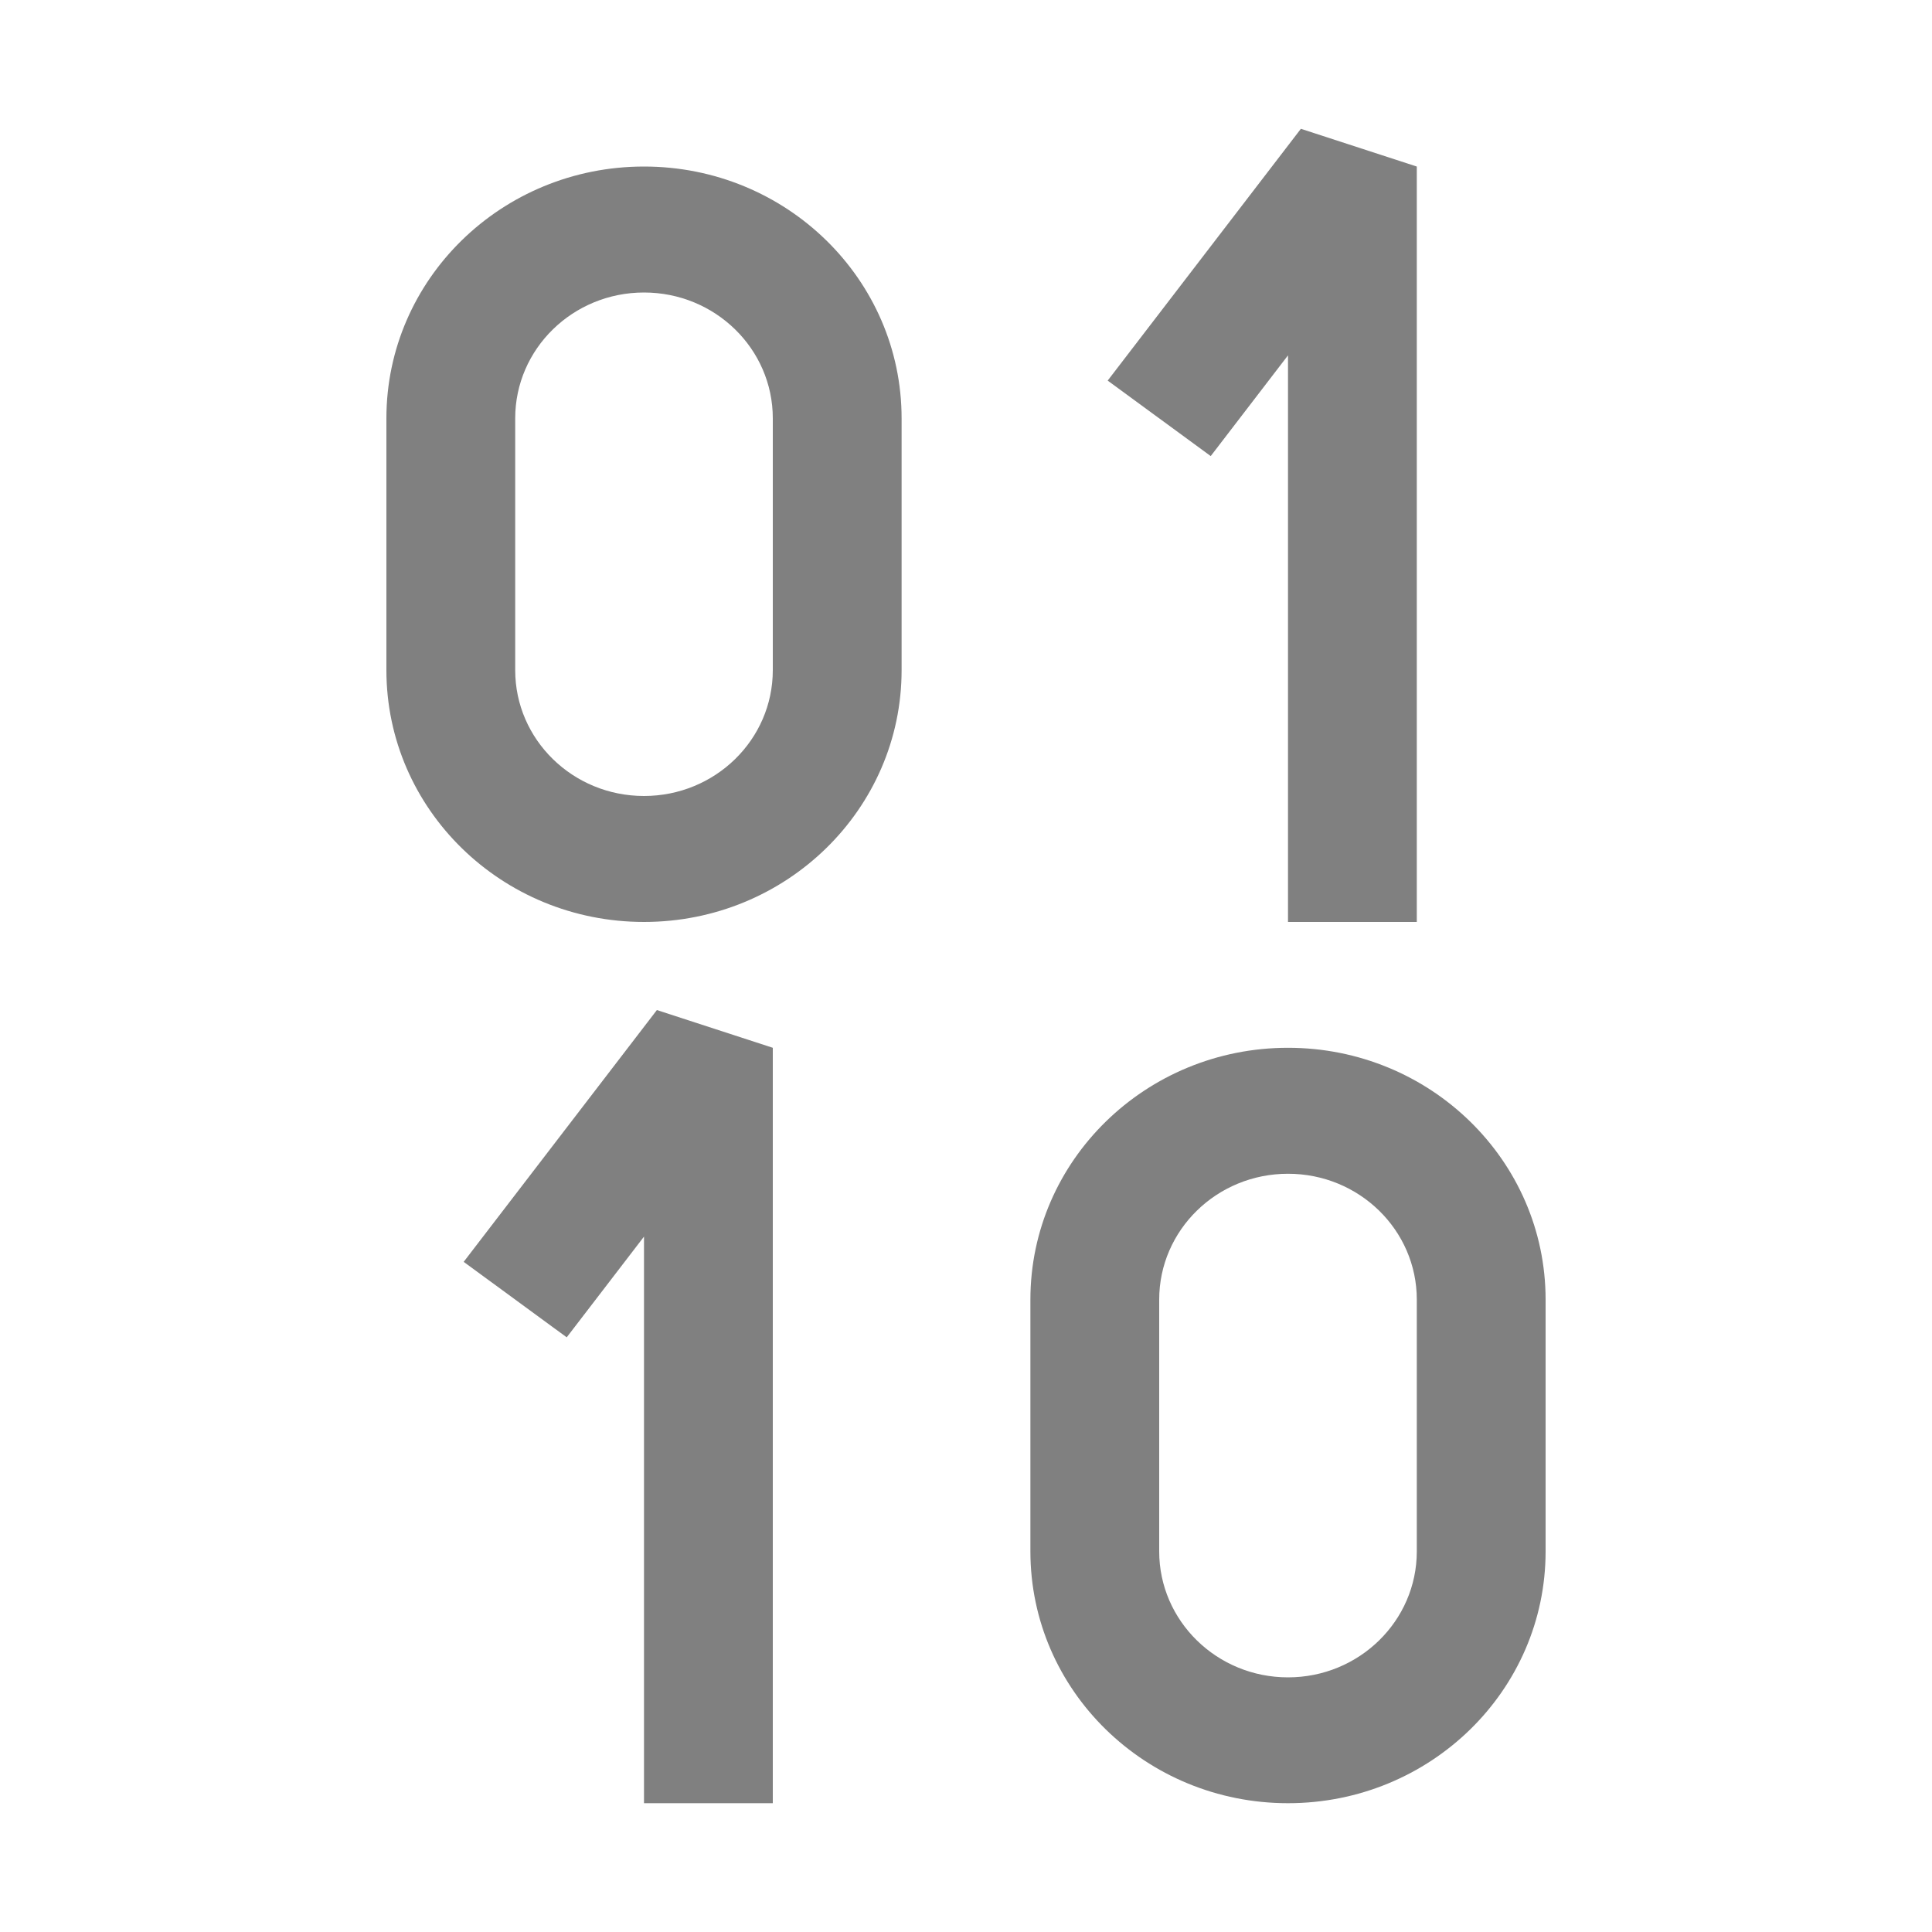
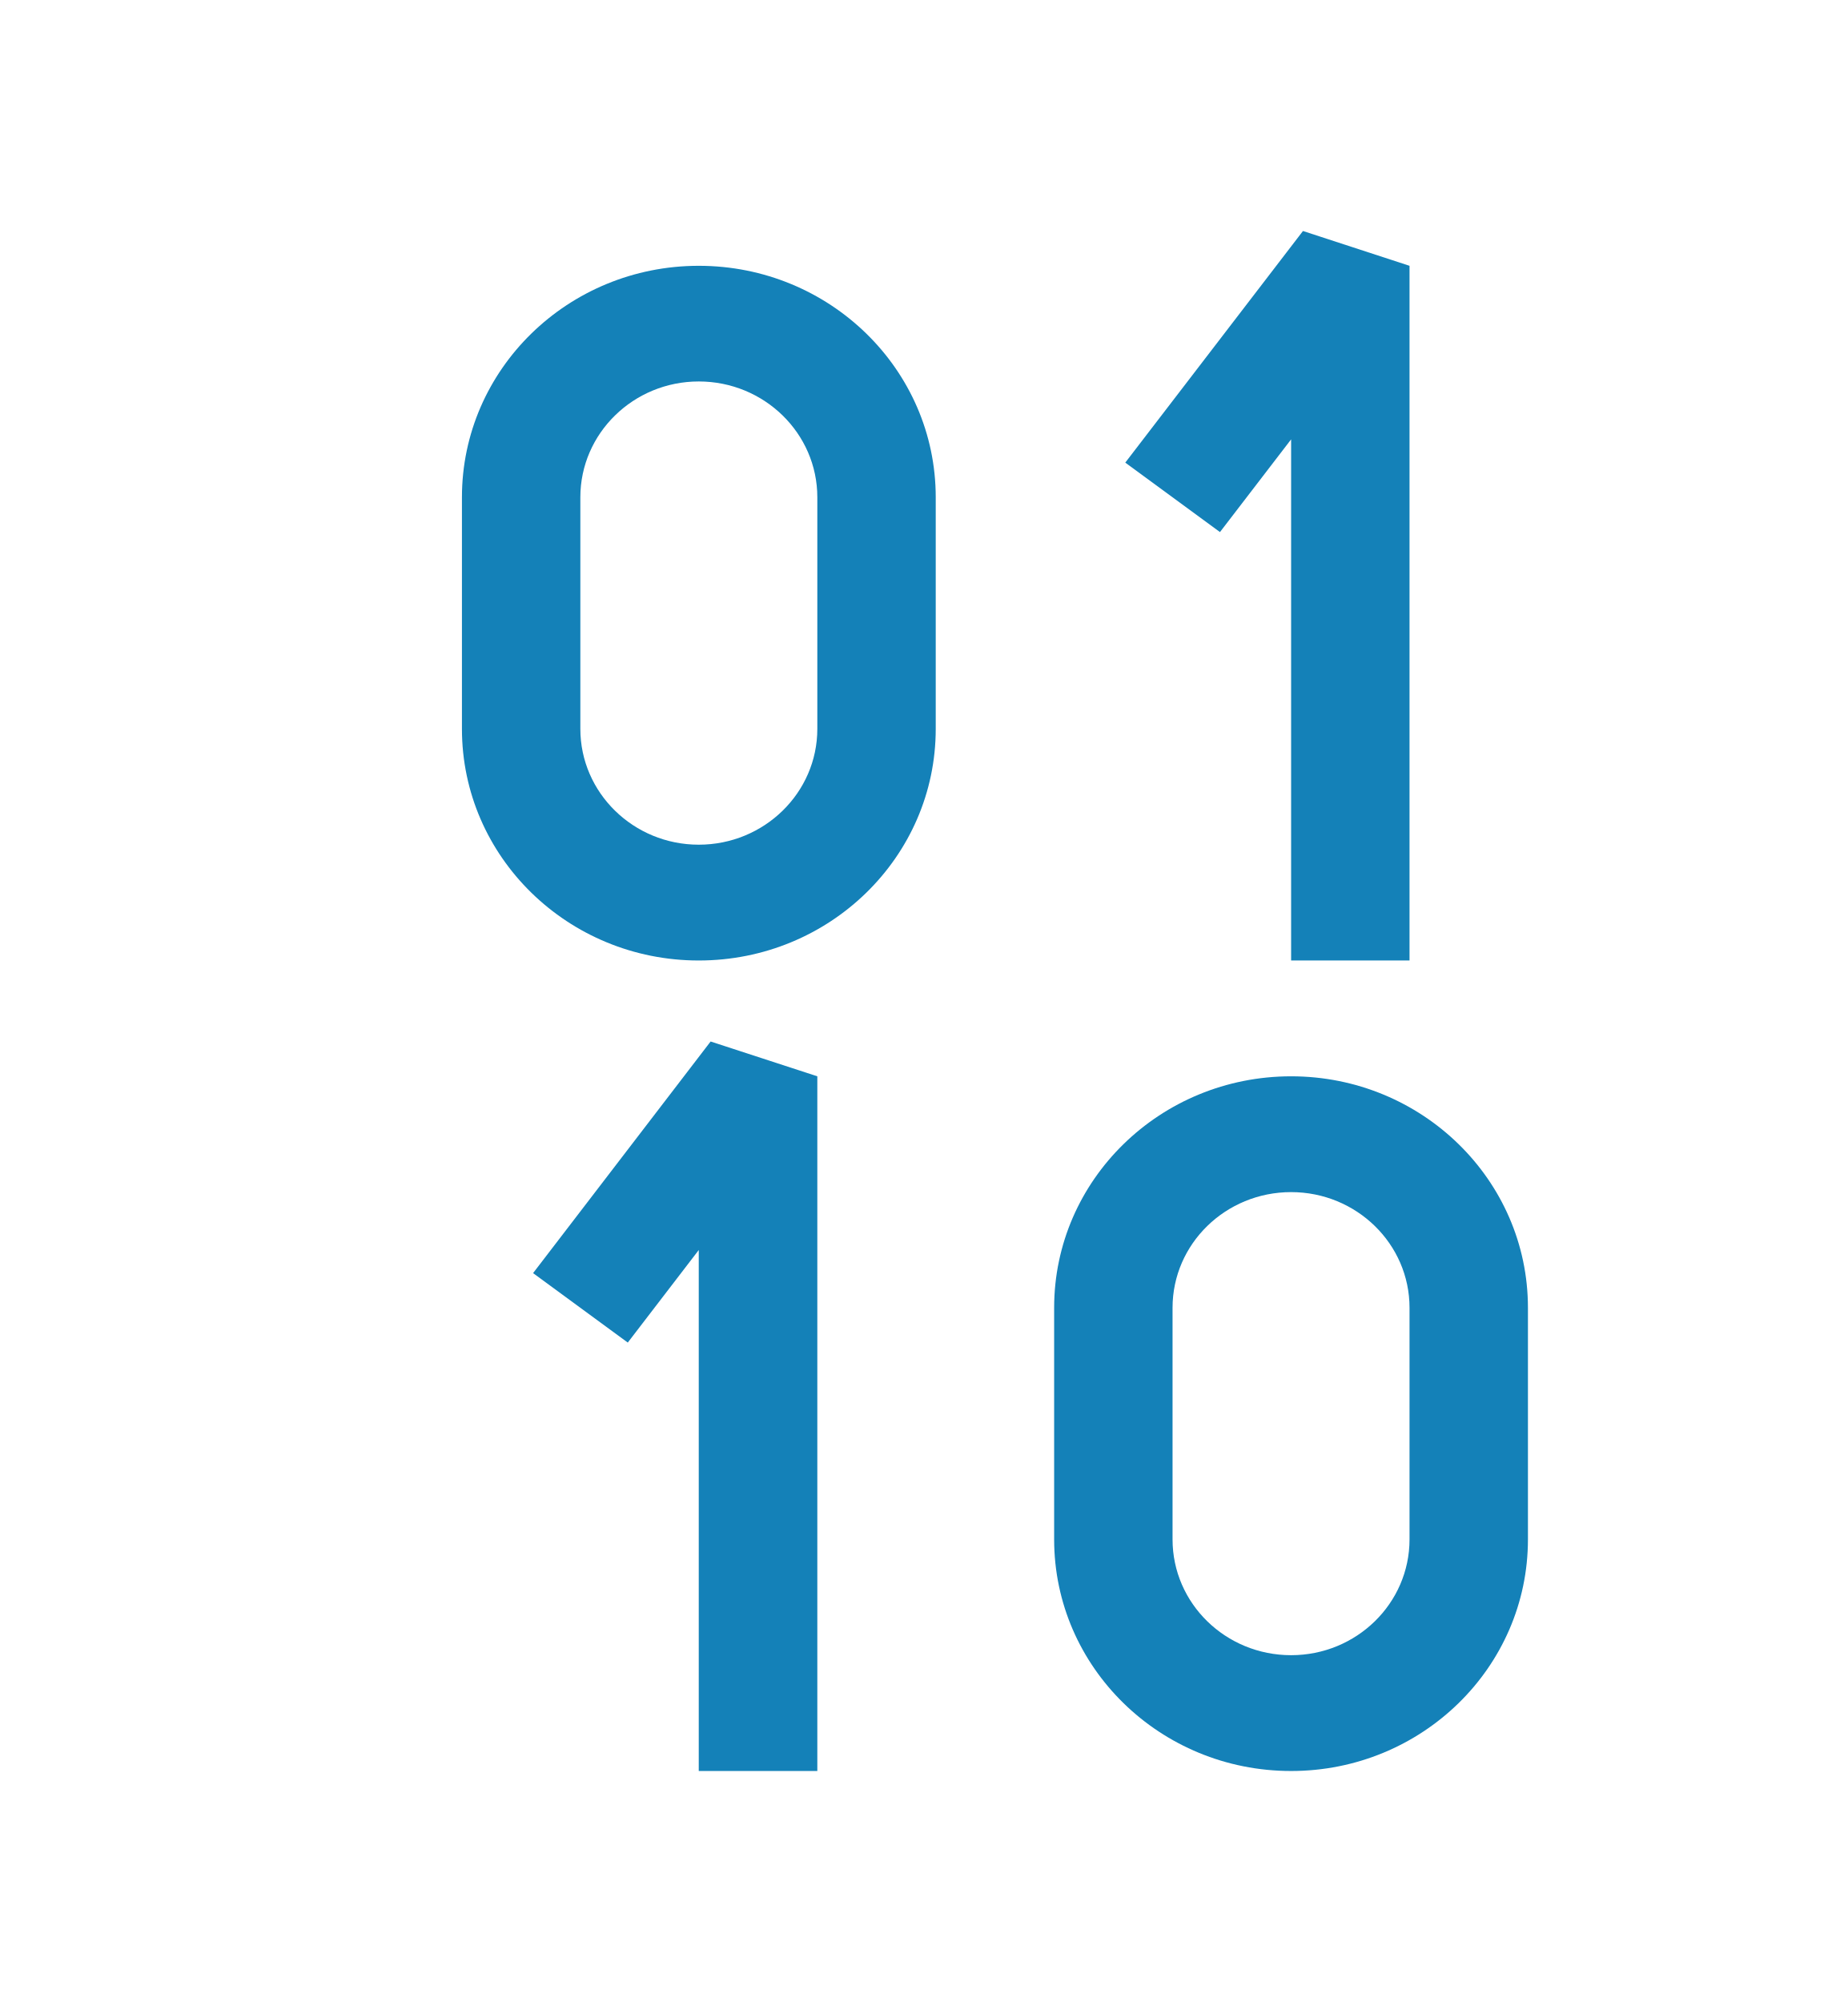
- <svg xmlns="http://www.w3.org/2000/svg" width="15" height="15" viewBox="0 0 15 15" fill="none">
-   <path fill-rule="evenodd" clip-rule="evenodd" d="M5 2.271C4.448 2.271 4 2.708 4 3.248V5.203C4 5.743 4.448 6.18 5 6.18C5.552 6.18 6 5.743 6 5.203V3.248C6 2.708 5.552 2.271 5 2.271ZM5 1.293C3.895 1.293 3 2.168 3 3.248V5.203C3 6.283 3.895 7.158 5 7.158C6.105 7.158 7 6.283 7 5.203V3.248C7 2.168 6.105 1.293 5 1.293Z" fill="#808080" />
-   <path fill-rule="evenodd" clip-rule="evenodd" d="M10 9.113C9.448 9.113 9 9.55 9 10.09V12.045C9 12.585 9.448 13.023 10 13.023C10.552 13.023 11 12.585 11 12.045V10.09C11 9.55 10.552 9.113 10 9.113ZM10 8.135C8.895 8.135 8 9.011 8 10.09V12.045C8 13.125 8.895 14 10 14C11.105 14 12 13.125 12 12.045V10.09C12 9.011 11.105 8.135 10 8.135Z" fill="#808080" />
-   <path fill-rule="evenodd" clip-rule="evenodd" d="M8.6 2.955L10.1 1L11 1.293V7.158H10L10 2.759L9.4 3.541L8.6 2.955Z" fill="#808080" />
-   <path fill-rule="evenodd" clip-rule="evenodd" d="M3.6 9.797L5.1 7.842L6 8.135V14H5L5 9.601L4.4 10.383L3.6 9.797Z" fill="#808080" />
+ <svg xmlns="http://www.w3.org/2000/svg" width="12" height="13" viewBox="0 0 12 13" fill="none">
+   <path fill-rule="evenodd" clip-rule="evenodd" d="M4.538 2.477C4.114 2.477 3.769 2.814 3.769 3.229V4.733C3.769 5.148 4.114 5.485 4.538 5.485C4.963 5.485 5.308 5.148 5.308 4.733V3.229C5.308 2.814 4.963 2.477 4.538 2.477ZM4.538 1.726C3.689 1.726 3 2.399 3 3.229V4.733C3 5.564 3.689 6.237 4.538 6.237C5.388 6.237 6.077 5.564 6.077 4.733V3.229C6.077 2.399 5.388 1.726 4.538 1.726Z" fill="#1481B8" />
+   <path fill-rule="evenodd" clip-rule="evenodd" d="M8.385 7.741C7.96 7.741 7.615 8.077 7.615 8.492V9.996C7.615 10.412 7.96 10.748 8.385 10.748C8.809 10.748 9.154 10.412 9.154 9.996V8.492C9.154 8.077 8.809 7.741 8.385 7.741ZM8.385 6.989C7.535 6.989 6.846 7.662 6.846 8.492V9.996C6.846 10.827 7.535 11.5 8.385 11.5C9.234 11.5 9.923 10.827 9.923 9.996V8.492C9.923 7.662 9.234 6.989 8.385 6.989Z" fill="#1481B8" />
+   <path fill-rule="evenodd" clip-rule="evenodd" d="M7.308 3.004L8.462 1.5L9.154 1.726V6.237H8.385L8.385 2.853L7.923 3.455L7.308 3.004Z" fill="#1481B8" />
+   <path fill-rule="evenodd" clip-rule="evenodd" d="M3.462 8.267L4.615 6.763L5.308 6.989V11.5H4.538L4.538 8.117L4.077 8.718L3.462 8.267Z" fill="#1481B8" />
</svg>
